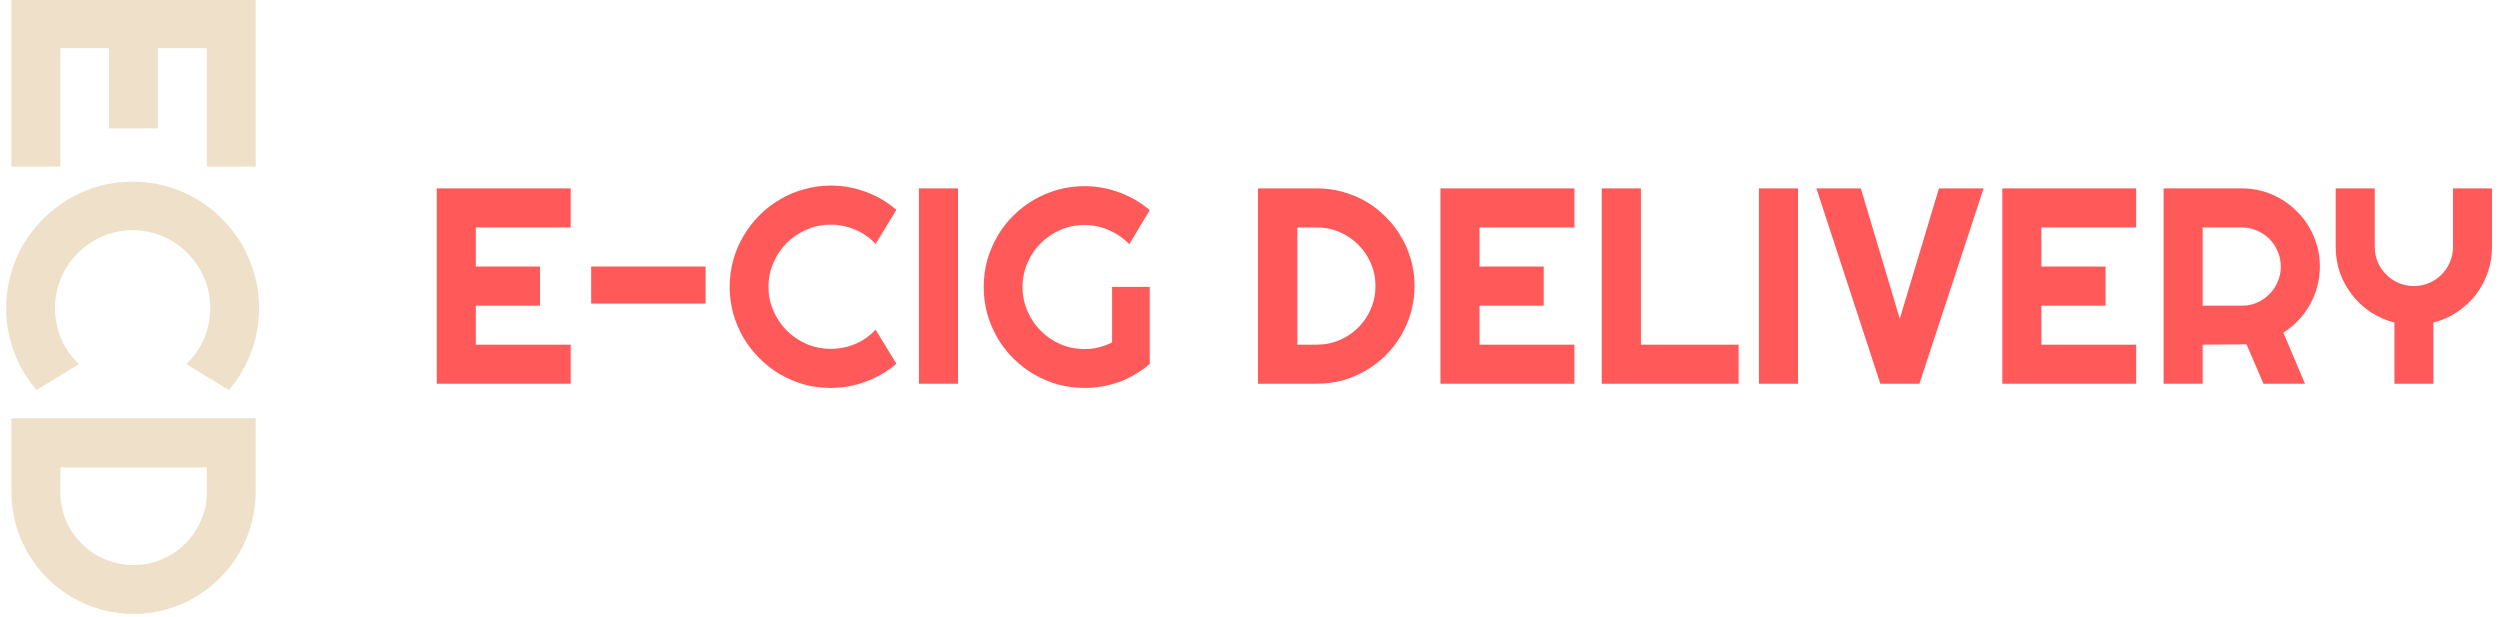
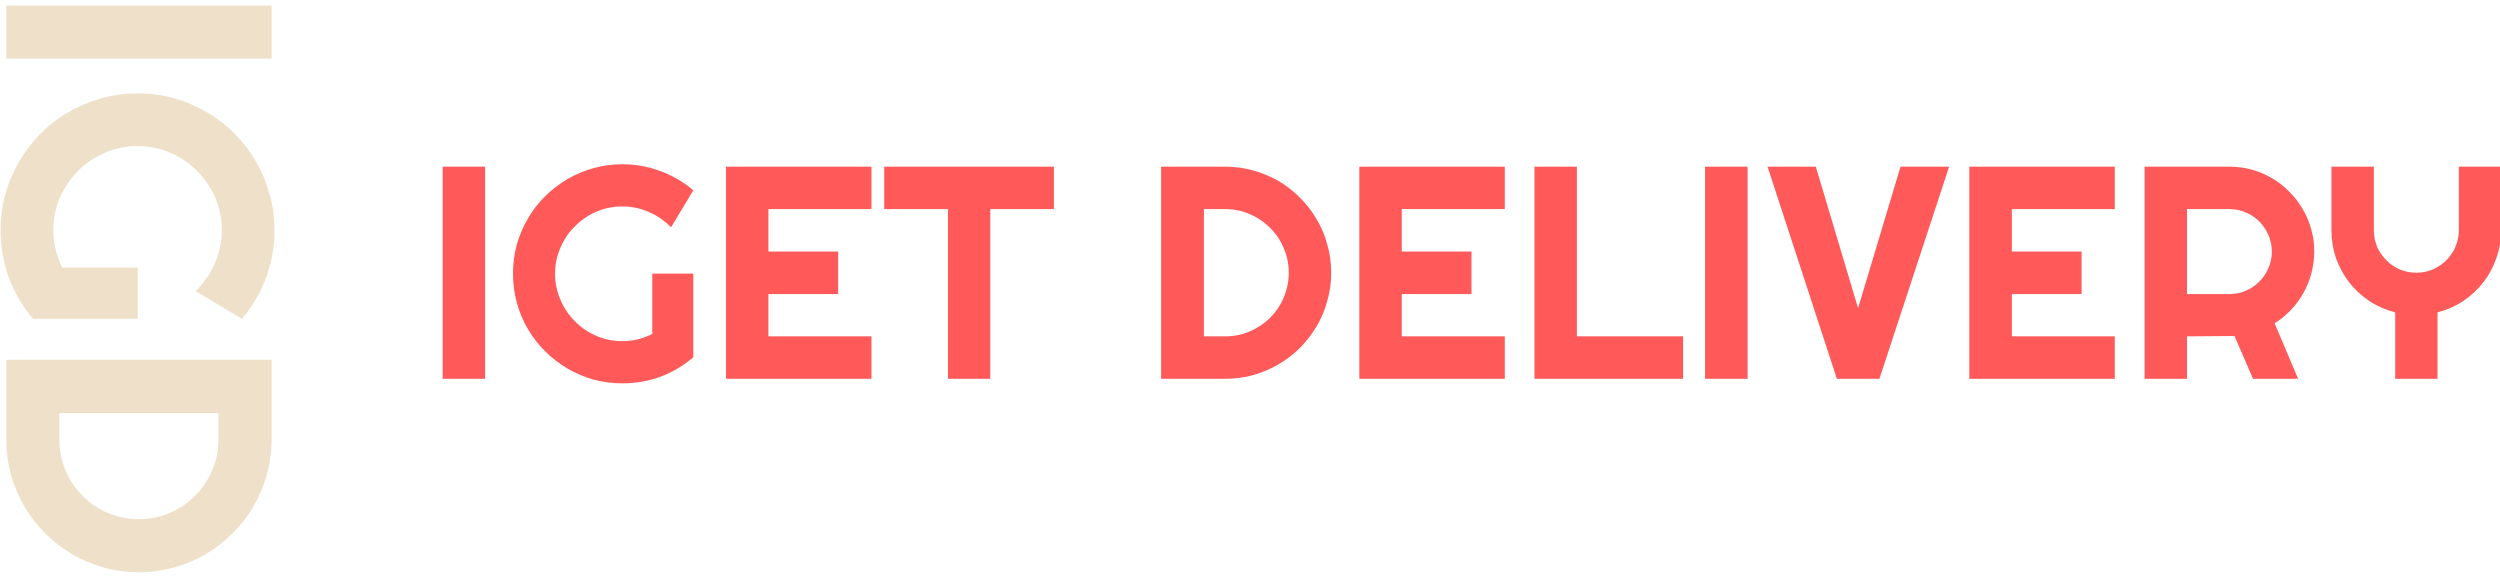
- <svg xmlns="http://www.w3.org/2000/svg" version="1.2" baseProfile="tiny-ps" viewBox="0 0 215 53" width="215" height="53">
+ <svg xmlns="http://www.w3.org/2000/svg" version="1.2" baseProfile="tiny-ps" viewBox="0 0 198 46" width="198" height="46">
  <style>
		tspan { white-space:pre }
- 		.shp0 { fill: #ff595a }
- 		.shp1 { fill: #efe0ca }
+ 		.shp0 { fill: #ff595a } 
+ 		.shp1 { fill: #efe0ca } 
	</style>
-   <path id="E-CIG DELIVERY  " class="shp0" d="M49.08 29.64L49.08 33L37.56 33L37.56 16.2L49.08 16.2L49.08 19.56L40.92 19.56L40.92 22.92L46.44 22.92L46.44 26.29L40.92 26.29L40.92 29.64L49.08 29.64ZM50.84 22.92L60.68 22.92L60.68 26.11L50.84 26.11L50.84 22.92ZM75.3 28.35L77.09 31.28C76.3 31.95 75.43 32.46 74.46 32.82C73.49 33.18 72.49 33.36 71.45 33.36C70.65 33.36 69.88 33.26 69.14 33.06C68.41 32.85 67.71 32.55 67.07 32.18C66.43 31.8 65.84 31.34 65.31 30.81C64.78 30.28 64.32 29.69 63.94 29.05C63.56 28.4 63.27 27.71 63.06 26.98C62.86 26.23 62.75 25.46 62.75 24.67C62.75 23.87 62.86 23.1 63.06 22.36C63.27 21.62 63.56 20.93 63.94 20.29C64.32 19.64 64.78 19.05 65.31 18.52C65.84 17.98 66.43 17.53 67.07 17.16C67.71 16.77 68.41 16.48 69.14 16.28C69.88 16.07 70.65 15.96 71.45 15.96C72.49 15.96 73.49 16.14 74.46 16.5C75.43 16.85 76.3 17.37 77.09 18.05L75.3 20.98C74.81 20.45 74.23 20.04 73.56 19.76C72.89 19.47 72.18 19.32 71.45 19.32C70.71 19.32 70.01 19.46 69.36 19.75C68.71 20.03 68.15 20.41 67.66 20.89C67.18 21.37 66.8 21.94 66.52 22.59C66.23 23.24 66.09 23.93 66.09 24.67C66.09 25.4 66.23 26.09 66.52 26.74C66.8 27.38 67.18 27.95 67.66 28.43C68.15 28.91 68.71 29.3 69.36 29.58C70.01 29.86 70.71 30 71.45 30C72.18 30 72.89 29.86 73.56 29.58C74.23 29.29 74.81 28.88 75.3 28.35ZM82.39 16.2L82.39 33L79.03 33L79.03 16.2L82.39 16.2ZM98.88 24.67L98.88 31.3C98.1 31.96 97.23 32.48 96.27 32.84C95.31 33.19 94.31 33.36 93.27 33.36C92.47 33.36 91.7 33.26 90.96 33.06C90.23 32.85 89.54 32.55 88.9 32.18C88.26 31.8 87.67 31.34 87.14 30.82C86.61 30.29 86.16 29.7 85.78 29.06C85.41 28.41 85.11 27.72 84.9 26.98C84.7 26.23 84.6 25.46 84.6 24.67C84.6 23.87 84.7 23.11 84.9 22.37C85.11 21.64 85.41 20.95 85.78 20.31C86.16 19.66 86.61 19.07 87.14 18.55C87.67 18.02 88.26 17.57 88.9 17.19C89.54 16.82 90.23 16.53 90.96 16.32C91.7 16.11 92.47 16.01 93.27 16.01C94.31 16.01 95.31 16.19 96.27 16.55C97.23 16.9 98.1 17.41 98.88 18.07L97.12 21C96.62 20.48 96.03 20.08 95.37 19.79C94.7 19.5 94 19.35 93.27 19.35C92.54 19.35 91.84 19.49 91.2 19.77C90.55 20.05 89.99 20.43 89.51 20.92C89.02 21.39 88.64 21.96 88.36 22.61C88.08 23.25 87.94 23.93 87.94 24.67C87.94 25.41 88.08 26.11 88.36 26.75C88.64 27.4 89.02 27.97 89.51 28.45C89.99 28.94 90.55 29.32 91.2 29.6C91.84 29.88 92.54 30.02 93.27 30.02C93.69 30.02 94.1 29.97 94.5 29.87C94.9 29.77 95.28 29.63 95.64 29.45L95.64 24.67L98.88 24.67ZM121.65 24.6C121.65 25.37 121.55 26.12 121.35 26.84C121.15 27.55 120.87 28.21 120.5 28.84C120.14 29.46 119.7 30.02 119.19 30.54C118.68 31.05 118.12 31.48 117.49 31.85C116.87 32.22 116.2 32.5 115.48 32.71C114.77 32.9 114.02 33 113.25 33L108.19 33L108.19 16.2L113.25 16.2C114.02 16.2 114.77 16.3 115.48 16.5C116.2 16.7 116.87 16.98 117.49 17.34C118.12 17.71 118.68 18.15 119.19 18.67C119.7 19.18 120.14 19.74 120.5 20.37C120.87 20.98 121.15 21.65 121.35 22.37C121.55 23.08 121.65 23.82 121.65 24.6ZM118.29 24.6C118.29 23.9 118.16 23.25 117.89 22.64C117.63 22.03 117.27 21.5 116.81 21.05C116.36 20.59 115.82 20.22 115.21 19.96C114.6 19.69 113.95 19.56 113.25 19.56L111.57 19.56L111.57 29.64L113.25 29.64C113.95 29.64 114.6 29.51 115.21 29.25C115.82 28.98 116.36 28.62 116.81 28.17C117.27 27.71 117.63 27.18 117.89 26.57C118.16 25.95 118.29 25.29 118.29 24.6ZM135.4 29.64L135.4 33L123.88 33L123.88 16.2L135.4 16.2L135.4 19.56L127.24 19.56L127.24 22.92L132.76 22.92L132.76 26.29L127.24 26.29L127.24 29.64L135.4 29.64ZM149.52 29.64L149.52 33L137.75 33L137.75 16.2L141.12 16.2L141.12 29.64L149.52 29.64ZM154.63 16.2L154.63 33L151.27 33L151.27 16.2L154.63 16.2ZM166.75 16.2L170.59 16.2L165.07 33L161.71 33L156.21 16.2L160.03 16.2L163.38 27.41L166.75 16.2ZM183.71 29.64L183.71 33L172.2 33L172.2 16.2L183.71 16.2L183.71 19.56L175.56 19.56L175.56 22.92L181.08 22.92L181.08 26.29L175.56 26.29L175.56 29.64L183.71 29.64ZM189.43 29.64L189.43 33L186.07 33L186.07 16.2L192.8 16.2C193.41 16.2 194.01 16.28 194.58 16.44C195.15 16.6 195.68 16.82 196.17 17.12C196.67 17.41 197.12 17.76 197.53 18.18C197.95 18.58 198.3 19.04 198.59 19.54C198.88 20.04 199.11 20.57 199.27 21.14C199.43 21.71 199.51 22.3 199.51 22.92C199.51 23.5 199.44 24.06 199.29 24.61C199.15 25.16 198.94 25.68 198.67 26.17C198.4 26.66 198.07 27.11 197.68 27.53C197.29 27.94 196.86 28.3 196.37 28.61L198.23 33L194.66 33L193.2 29.61L189.43 29.64ZM192.8 19.56L189.43 19.56L189.43 26.29L192.8 26.29C193.26 26.29 193.69 26.2 194.1 26.03C194.5 25.85 194.86 25.61 195.16 25.3C195.47 25 195.71 24.64 195.88 24.23C196.06 23.82 196.15 23.38 196.15 22.92C196.15 22.46 196.06 22.03 195.88 21.62C195.71 21.21 195.47 20.85 195.16 20.54C194.86 20.24 194.5 20 194.1 19.83C193.69 19.65 193.26 19.56 192.8 19.56ZM209.27 27.74L209.27 33L205.92 33L205.92 27.74C205.18 27.55 204.5 27.25 203.87 26.84C203.25 26.42 202.72 25.93 202.28 25.36C201.83 24.78 201.48 24.14 201.23 23.45C200.99 22.75 200.87 22.01 200.87 21.23L200.87 16.2L204.23 16.2L204.23 21.23C204.23 21.7 204.32 22.13 204.49 22.55C204.67 22.95 204.91 23.31 205.22 23.61C205.52 23.92 205.88 24.16 206.29 24.34C206.7 24.51 207.14 24.6 207.6 24.6C208.06 24.6 208.49 24.51 208.9 24.34C209.31 24.16 209.67 23.92 209.98 23.61C210.28 23.31 210.52 22.95 210.69 22.55C210.87 22.13 210.96 21.7 210.96 21.23L210.96 16.2L214.31 16.2L214.31 21.23C214.31 22.01 214.19 22.75 213.94 23.45C213.7 24.14 213.35 24.78 212.91 25.36C212.46 25.93 211.93 26.42 211.31 26.84C210.7 27.25 210.02 27.55 209.27 27.74Z" />
-   <path id="ECD " fill-rule="evenodd" class="shp1" d="M5.19 14.33L0.98 14.33L0.98 -0.07L21.99 -0.07L21.99 14.33L17.79 14.33L17.79 4.14L13.58 4.14L13.58 11.04L9.38 11.04L9.38 4.14L5.19 4.14L5.19 14.33ZM6.8 31.31L3.14 33.54C2.3 32.56 1.65 31.47 1.2 30.25C0.75 29.04 0.53 27.79 0.53 26.49C0.53 25.49 0.66 24.53 0.91 23.6C1.17 22.69 1.54 21.82 2.01 21.01C2.49 20.21 3.06 19.48 3.72 18.81C4.39 18.15 5.12 17.58 5.92 17.1C6.73 16.63 7.6 16.27 8.51 16C9.44 15.75 10.4 15.62 11.4 15.62C12.39 15.62 13.36 15.75 14.28 16C15.21 16.27 16.08 16.63 16.88 17.1C17.69 17.58 18.43 18.15 19.09 18.81C19.75 19.48 20.32 20.21 20.79 21.01C21.27 21.82 21.63 22.69 21.89 23.6C22.15 24.53 22.28 25.49 22.28 26.49C22.28 27.79 22.06 29.04 21.61 30.25C21.17 31.47 20.52 32.56 19.68 33.54L16.01 31.31C16.68 30.69 17.19 29.97 17.54 29.13C17.9 28.29 18.08 27.41 18.08 26.49C18.08 25.56 17.9 24.69 17.55 23.88C17.2 23.07 16.72 22.36 16.12 21.76C15.52 21.15 14.81 20.67 13.99 20.32C13.18 19.97 12.32 19.8 11.4 19.8C10.48 19.8 9.62 19.97 8.81 20.32C8.01 20.67 7.3 21.15 6.7 21.76C6.09 22.36 5.61 23.07 5.26 23.88C4.91 24.69 4.73 25.56 4.73 26.49C4.73 27.41 4.91 28.29 5.26 29.13C5.62 29.97 6.14 30.69 6.8 31.31ZM11.49 52.8C10.52 52.8 9.59 52.67 8.69 52.42C7.8 52.17 6.97 51.82 6.18 51.36C5.41 50.9 4.7 50.36 4.06 49.72C3.43 49.09 2.88 48.38 2.42 47.6C1.96 46.82 1.6 45.98 1.35 45.08C1.11 44.19 0.98 43.26 0.98 42.3L0.98 35.97L21.99 35.97L21.99 42.3C21.99 43.26 21.86 44.19 21.61 45.08C21.36 45.98 21.01 46.82 20.55 47.6C20.1 48.38 19.54 49.09 18.9 49.72C18.26 50.36 17.56 50.9 16.77 51.36C16 51.82 15.17 52.17 14.27 52.42C13.38 52.67 12.45 52.8 11.49 52.8ZM11.49 48.59C12.36 48.59 13.17 48.43 13.93 48.1C14.69 47.77 15.36 47.33 15.93 46.75C16.5 46.18 16.96 45.51 17.29 44.74C17.62 43.98 17.79 43.17 17.79 42.3L17.79 40.2L5.19 40.2L5.19 42.3C5.19 43.17 5.35 43.98 5.67 44.74C6 45.51 6.45 46.18 7.02 46.75C7.6 47.33 8.26 47.77 9.03 48.1C9.8 48.43 10.62 48.59 11.49 48.59Z" />
+   <path id="IGET DELIVERY " class="shp0" d="M38.42 13.2L38.42 30L35.06 30L35.06 13.2L38.42 13.2ZM54.91 21.67L54.91 28.3C54.13 28.96 53.26 29.48 52.3 29.84C51.34 30.19 50.34 30.36 49.3 30.36C48.5 30.36 47.73 30.26 46.99 30.06C46.25 29.85 45.57 29.55 44.93 29.18C44.29 28.8 43.7 28.34 43.17 27.82C42.64 27.29 42.18 26.7 41.81 26.06C41.43 25.41 41.14 24.72 40.93 23.98C40.73 23.23 40.63 22.46 40.63 21.67C40.63 20.87 40.73 20.11 40.93 19.37C41.14 18.64 41.43 17.95 41.81 17.31C42.18 16.66 42.64 16.07 43.17 15.55C43.7 15.02 44.29 14.57 44.93 14.19C45.57 13.82 46.25 13.53 46.99 13.32C47.73 13.11 48.5 13.01 49.3 13.01C50.34 13.01 51.34 13.19 52.3 13.55C53.26 13.9 54.13 14.41 54.91 15.07L53.15 18C52.64 17.48 52.06 17.08 51.39 16.79C50.73 16.5 50.03 16.35 49.3 16.35C48.56 16.35 47.87 16.49 47.22 16.77C46.58 17.05 46.02 17.43 45.54 17.92C45.05 18.39 44.67 18.96 44.39 19.61C44.11 20.25 43.96 20.93 43.96 21.67C43.96 22.41 44.11 23.11 44.39 23.75C44.67 24.4 45.05 24.97 45.54 25.45C46.02 25.94 46.58 26.32 47.22 26.6C47.87 26.88 48.56 27.02 49.3 27.02C49.72 27.02 50.13 26.97 50.53 26.87C50.93 26.77 51.3 26.63 51.66 26.45L51.66 21.67L54.91 21.67ZM69.02 26.64L69.02 30L57.5 30L57.5 13.2L69.02 13.2L69.02 16.56L60.86 16.56L60.86 19.92L66.38 19.92L66.38 23.29L60.86 23.29L60.86 26.64L69.02 26.64ZM78.43 16.56L78.43 30L75.08 30L75.08 16.56L70.03 16.56L70.03 13.2L83.47 13.2L83.47 16.56L78.43 16.56ZM105.43 21.6C105.43 22.37 105.33 23.12 105.12 23.84C104.93 24.55 104.65 25.21 104.28 25.84C103.91 26.46 103.48 27.02 102.97 27.54C102.46 28.05 101.89 28.48 101.27 28.85C100.64 29.22 99.97 29.5 99.25 29.71C98.54 29.9 97.8 30 97.03 30L91.96 30L91.96 13.2L97.03 13.2C97.8 13.2 98.54 13.3 99.25 13.5C99.97 13.7 100.64 13.98 101.27 14.34C101.89 14.71 102.46 15.15 102.97 15.67C103.48 16.18 103.91 16.74 104.28 17.37C104.65 17.98 104.93 18.65 105.12 19.37C105.33 20.08 105.43 20.82 105.43 21.6ZM102.07 21.6C102.07 20.9 101.93 20.25 101.67 19.64C101.41 19.03 101.05 18.5 100.59 18.05C100.14 17.59 99.6 17.22 98.98 16.96C98.37 16.69 97.72 16.56 97.03 16.56L95.35 16.56L95.35 26.64L97.03 26.64C97.72 26.64 98.37 26.51 98.98 26.25C99.6 25.98 100.14 25.62 100.59 25.17C101.05 24.71 101.41 24.18 101.67 23.57C101.93 22.95 102.07 22.29 102.07 21.6ZM119.18 26.64L119.18 30L107.66 30L107.66 13.2L119.18 13.2L119.18 16.56L111.02 16.56L111.02 19.92L116.54 19.92L116.54 23.29L111.02 23.29L111.02 26.64L119.18 26.64ZM133.3 26.64L133.3 30L121.53 30L121.53 13.2L124.89 13.2L124.89 26.64L133.3 26.64ZM138.41 13.2L138.41 30L135.04 30L135.04 13.2L138.41 13.2ZM150.52 13.2L154.37 13.2L148.85 30L145.48 30L139.99 13.2L143.81 13.2L147.16 24.41L150.52 13.2ZM167.49 26.64L167.49 30L155.97 30L155.97 13.2L167.49 13.2L167.49 16.56L159.34 16.56L159.34 19.92L164.86 19.92L164.86 23.29L159.34 23.29L159.34 26.64L167.49 26.64ZM173.21 26.64L173.21 30L169.85 30L169.85 13.2L176.57 13.2C177.19 13.2 177.79 13.28 178.36 13.44C178.93 13.6 179.46 13.82 179.95 14.12C180.45 14.41 180.9 14.76 181.31 15.18C181.72 15.58 182.07 16.04 182.36 16.54C182.66 17.04 182.89 17.57 183.04 18.14C183.21 18.71 183.29 19.3 183.29 19.92C183.29 20.5 183.21 21.06 183.07 21.61C182.93 22.16 182.72 22.68 182.45 23.17C182.18 23.66 181.85 24.11 181.46 24.53C181.07 24.94 180.63 25.3 180.15 25.61L182.01 30L178.44 30L176.97 26.61L173.21 26.64ZM176.57 16.56L173.21 16.56L173.21 23.29L176.57 23.29C177.04 23.29 177.47 23.2 177.87 23.03C178.28 22.85 178.64 22.61 178.94 22.3C179.25 22 179.48 21.64 179.66 21.23C179.84 20.82 179.93 20.38 179.93 19.92C179.93 19.46 179.84 19.03 179.66 18.62C179.48 18.21 179.25 17.85 178.94 17.54C178.64 17.24 178.28 17 177.87 16.83C177.47 16.65 177.04 16.56 176.57 16.56ZM193.05 24.74L193.05 30L189.7 30L189.7 24.74C188.96 24.55 188.27 24.25 187.65 23.84C187.03 23.42 186.5 22.93 186.05 22.36C185.61 21.78 185.26 21.14 185.01 20.45C184.77 19.75 184.65 19.01 184.65 18.23L184.65 13.2L188.01 13.2L188.01 18.23C188.01 18.7 188.1 19.13 188.27 19.55C188.45 19.95 188.69 20.31 189 20.61C189.3 20.92 189.66 21.16 190.06 21.34C190.48 21.51 190.91 21.6 191.37 21.6C191.84 21.6 192.27 21.51 192.68 21.34C193.09 21.16 193.45 20.92 193.75 20.61C194.06 20.31 194.3 19.95 194.47 19.55C194.65 19.13 194.74 18.7 194.74 18.23L194.74 13.2L198.09 13.2L198.09 18.23C198.09 19.01 197.96 19.75 197.71 20.45C197.47 21.14 197.13 21.78 196.68 22.36C196.24 22.93 195.71 23.42 195.09 23.84C194.47 24.25 193.79 24.55 193.05 24.74Z" />
+   <path id="IGD " fill-rule="evenodd" class="shp1" d="M21.51 4.64L0.5 4.64L0.5 0.44L21.51 0.44L21.51 4.64ZM10.91 25.25L2.62 25.25C1.79 24.28 1.15 23.19 0.7 21.99C0.27 20.78 0.05 19.53 0.05 18.24C0.05 17.24 0.17 16.28 0.43 15.35C0.69 14.43 1.06 13.57 1.53 12.77C2 11.97 2.57 11.24 3.22 10.57C3.89 9.91 4.62 9.34 5.42 8.88C6.23 8.41 7.1 8.04 8.03 7.78C8.96 7.52 9.92 7.4 10.91 7.4C11.91 7.4 12.87 7.52 13.79 7.78C14.7 8.04 15.56 8.41 16.36 8.88C17.17 9.34 17.91 9.91 18.56 10.57C19.23 11.24 19.79 11.97 20.26 12.77C20.73 13.57 21.09 14.43 21.34 15.35C21.61 16.28 21.74 17.24 21.74 18.24C21.74 19.53 21.52 20.78 21.07 21.99C20.63 23.19 19.99 24.28 19.16 25.25L15.5 23.06C16.14 22.42 16.65 21.69 17.01 20.86C17.38 20.03 17.57 19.15 17.57 18.24C17.57 17.32 17.39 16.45 17.04 15.64C16.69 14.84 16.21 14.14 15.6 13.53C15.01 12.93 14.3 12.45 13.49 12.1C12.69 11.75 11.83 11.57 10.91 11.57C9.99 11.57 9.12 11.75 8.31 12.1C7.5 12.45 6.79 12.93 6.18 13.53C5.58 14.14 5.1 14.84 4.75 15.64C4.4 16.45 4.22 17.32 4.22 18.24C4.22 18.76 4.28 19.28 4.41 19.77C4.54 20.27 4.71 20.75 4.94 21.19L10.91 21.19L10.91 25.25ZM11 45.32C10.04 45.32 9.1 45.19 8.2 44.94C7.32 44.7 6.48 44.34 5.7 43.89C4.93 43.43 4.22 42.88 3.58 42.24C2.94 41.61 2.39 40.9 1.94 40.12C1.48 39.34 1.12 38.5 0.87 37.6C0.62 36.71 0.5 35.78 0.5 34.82L0.5 28.49L21.51 28.49L21.51 34.82C21.51 35.78 21.38 36.71 21.12 37.6C20.88 38.5 20.53 39.34 20.07 40.12C19.61 40.9 19.06 41.61 18.41 42.24C17.78 42.88 17.07 43.43 16.29 43.89C15.52 44.34 14.68 44.7 13.79 44.94C12.9 45.19 11.97 45.32 11 45.32ZM11 41.12C11.87 41.12 12.69 40.95 13.45 40.62C14.21 40.3 14.87 39.85 15.44 39.27C16.02 38.7 16.47 38.04 16.8 37.26C17.14 36.5 17.3 35.69 17.3 34.82L17.3 32.72L4.7 32.72L4.7 34.82C4.7 35.69 4.87 36.5 5.19 37.26C5.52 38.04 5.97 38.7 6.54 39.27C7.11 39.85 7.78 40.3 8.54 40.62C9.31 40.95 10.13 41.12 11 41.12Z" />
</svg>
